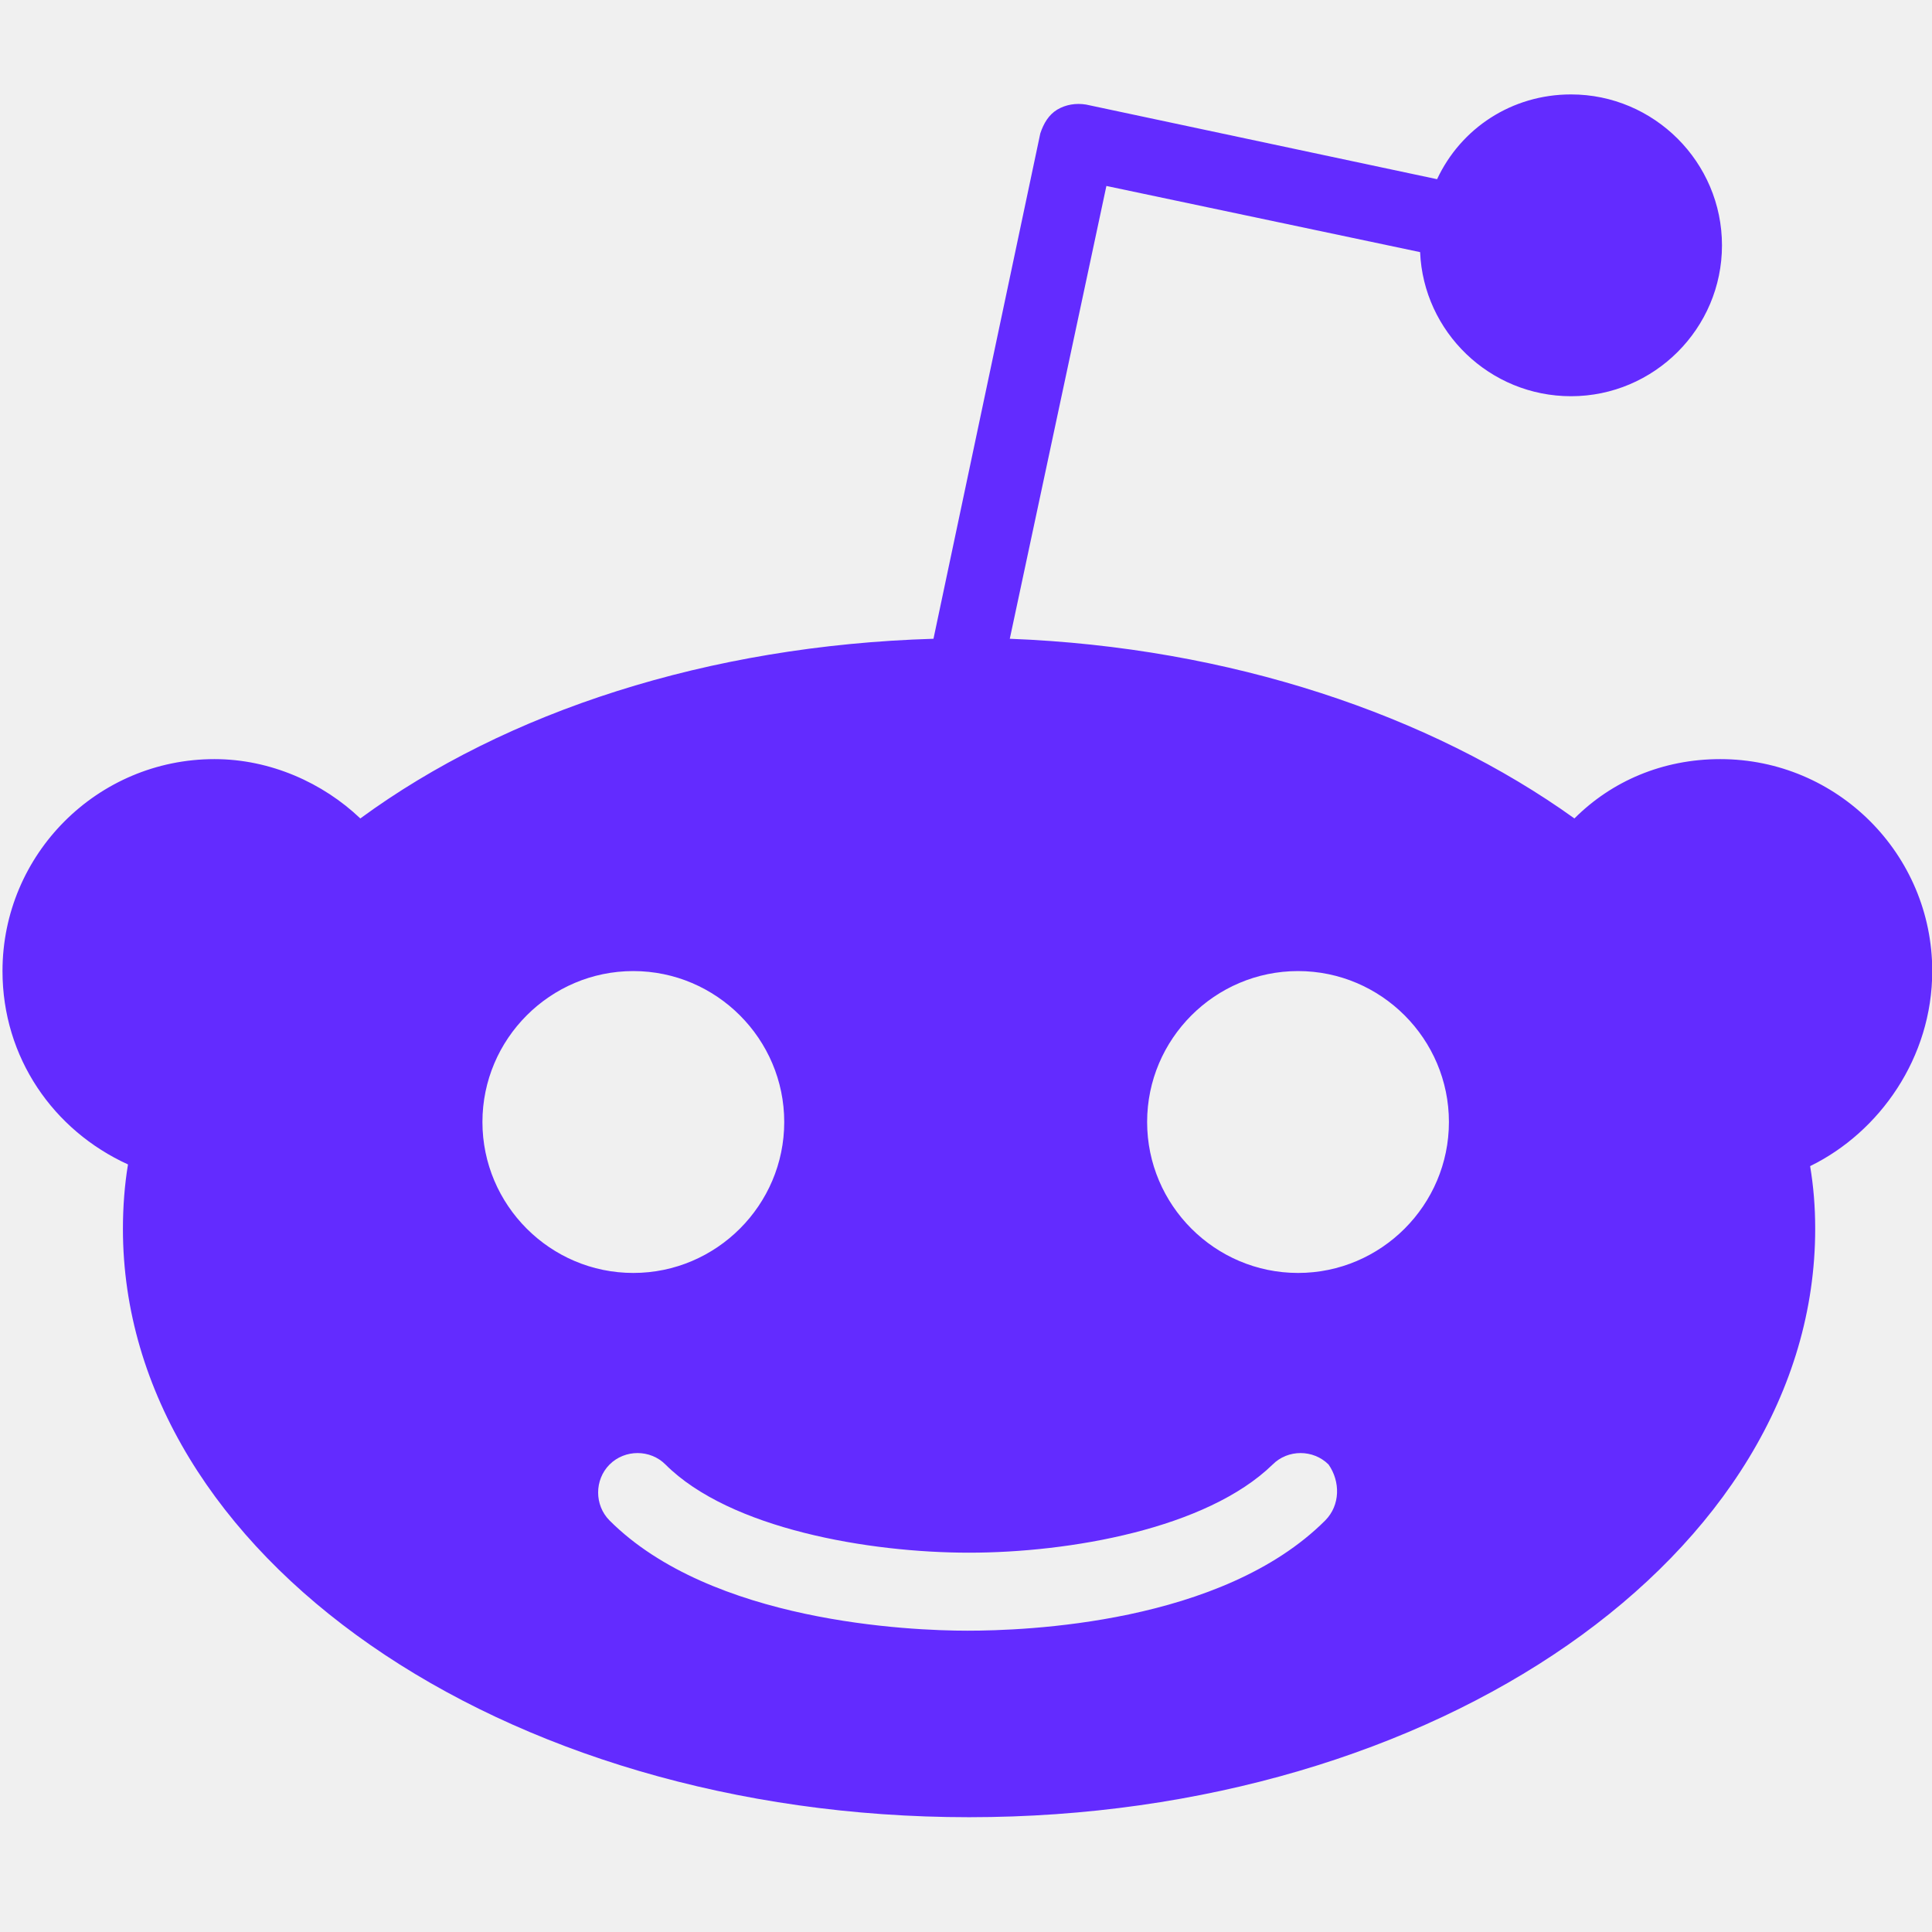
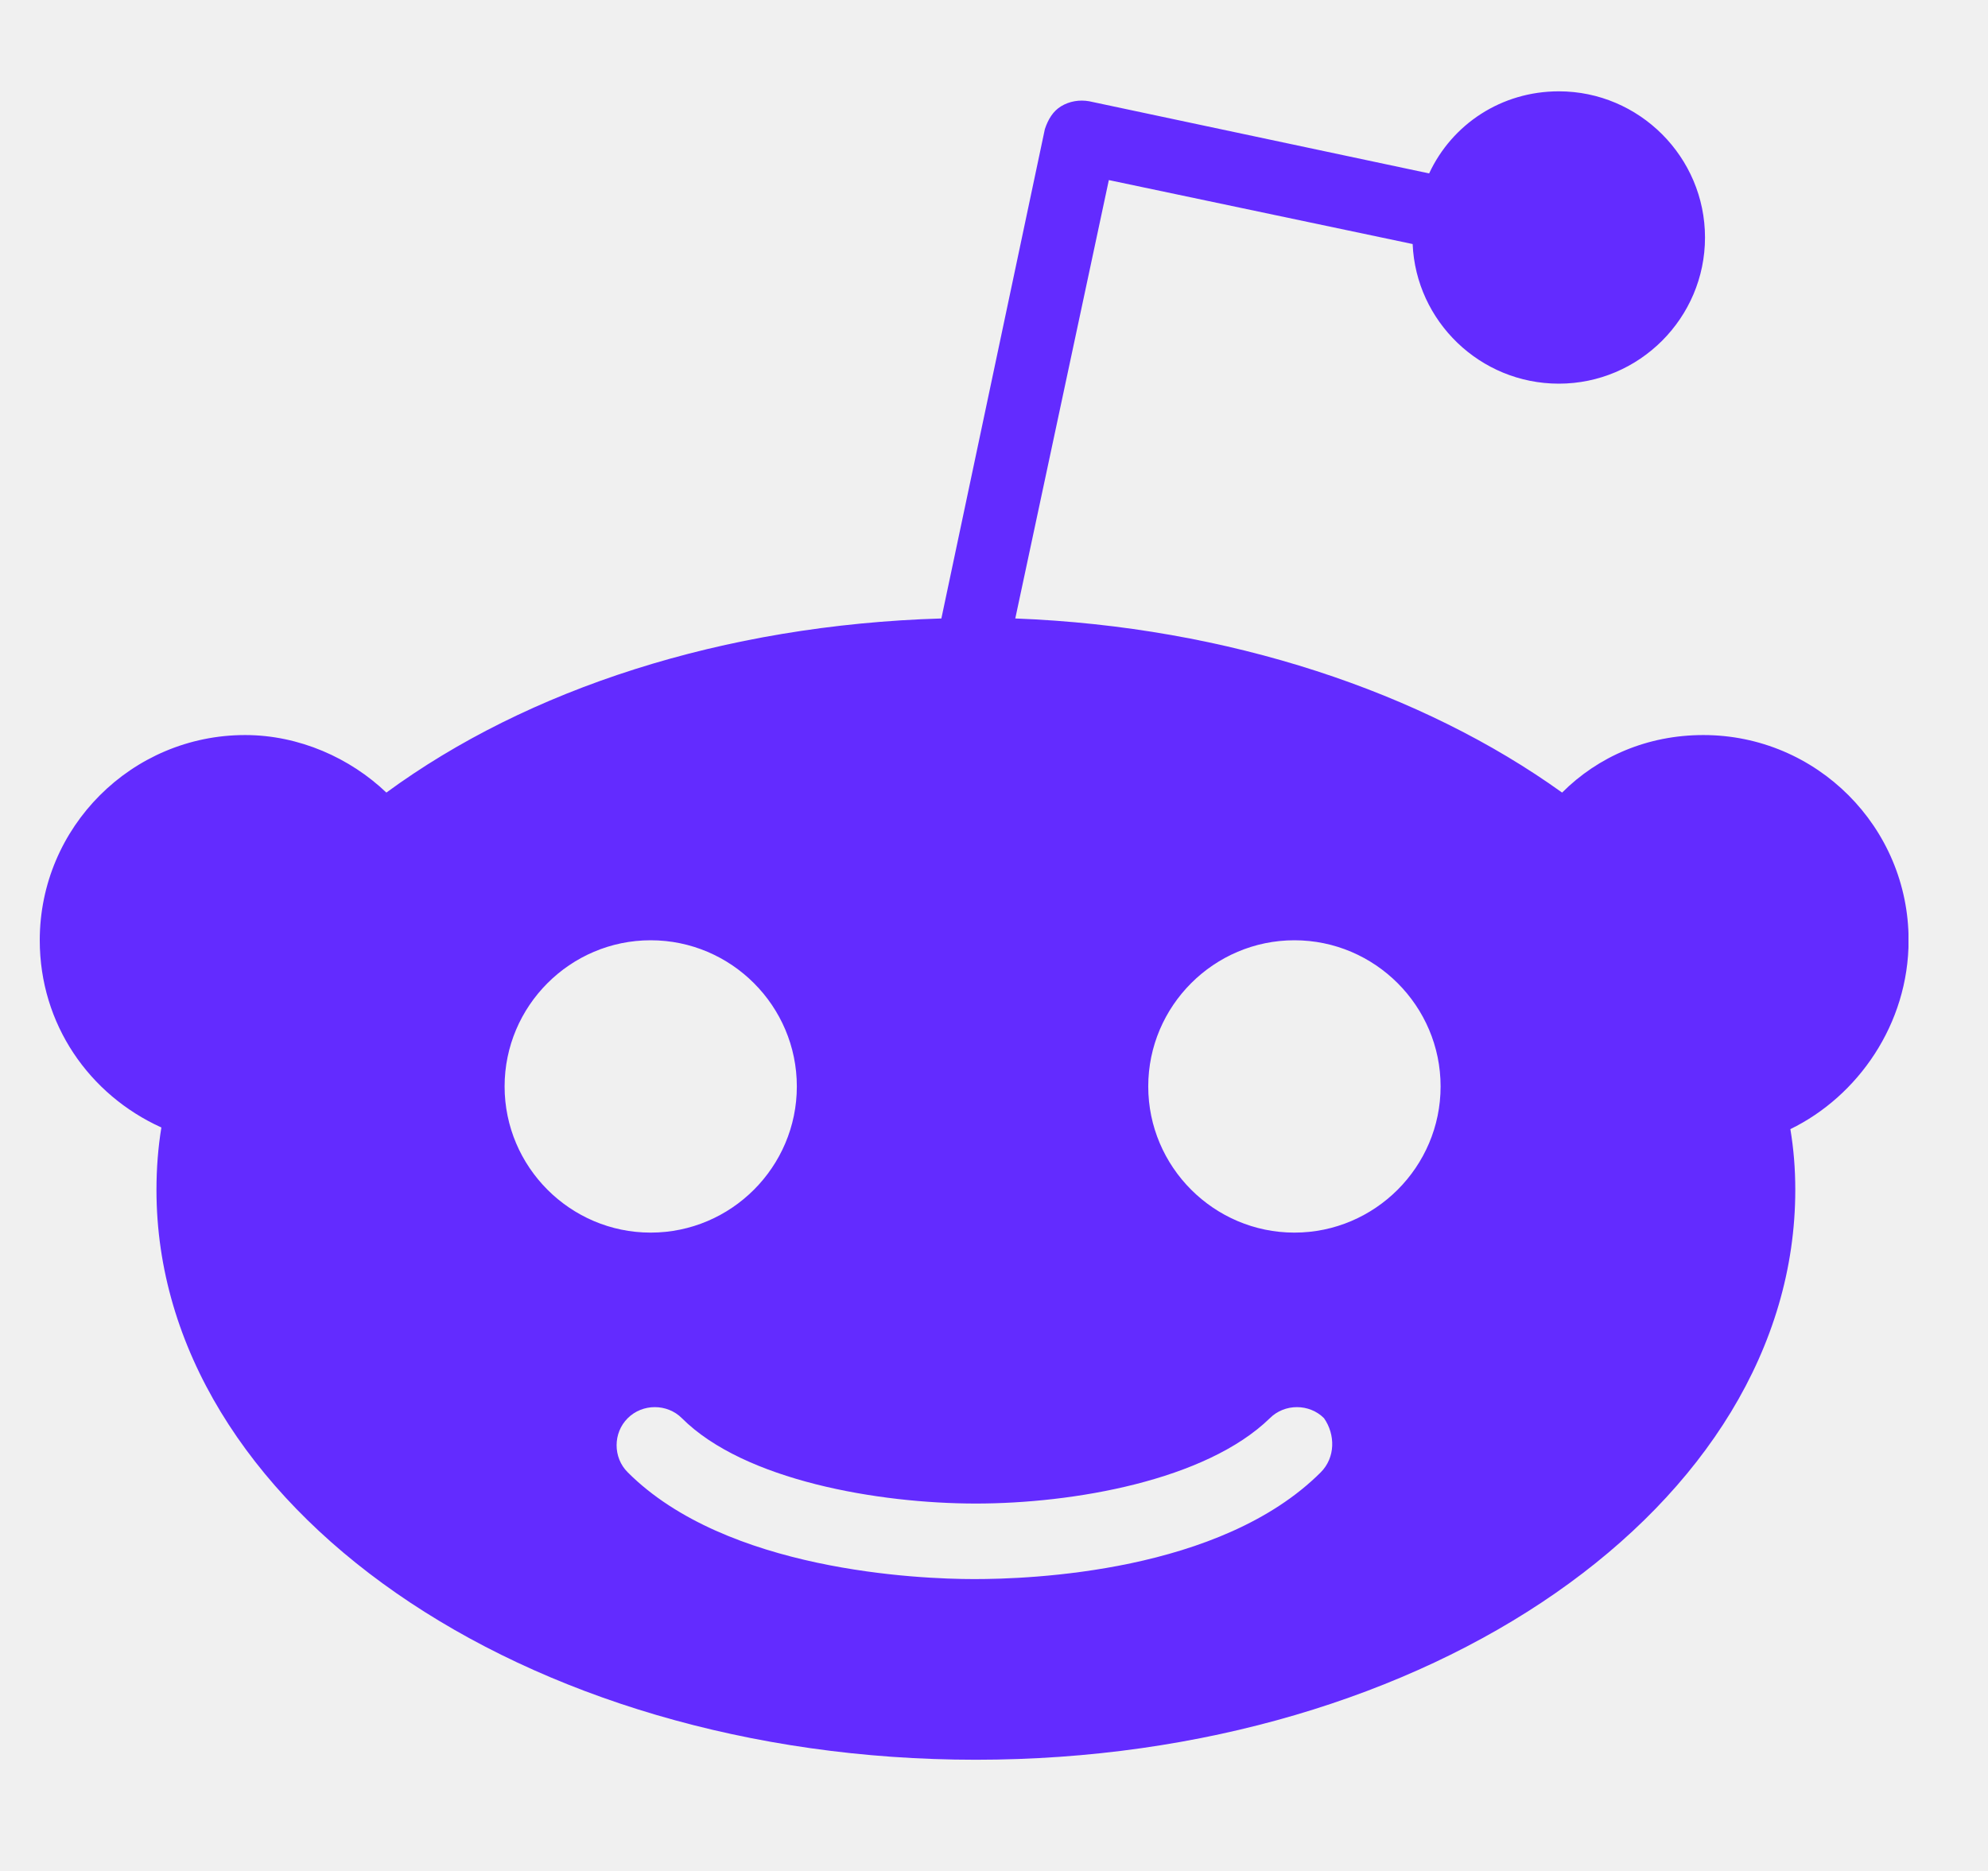
- <svg xmlns="http://www.w3.org/2000/svg" width="24" height="24" viewBox="0 0 24 24" fill="none">
-   <g>
-     <path d="M24.003 12.063C24.003 10.61 22.823 9.43 21.37 9.43C20.653 9.43 20.021 9.704 19.558 10.167C17.768 8.882 15.282 8.04 12.544 7.935L13.744 2.31L17.641 3.132C17.683 4.122 18.505 4.922 19.516 4.922C20.548 4.922 21.391 4.08 21.391 3.048C21.391 2.015 20.548 1.173 19.516 1.173C18.779 1.173 18.147 1.594 17.852 2.226L13.492 1.299C13.365 1.278 13.239 1.299 13.133 1.362C13.028 1.426 12.965 1.531 12.923 1.657L11.596 7.935C8.794 8.019 6.287 8.84 4.476 10.167C4.012 9.725 3.359 9.43 2.664 9.43C1.211 9.43 0.031 10.61 0.031 12.063C0.031 13.137 0.663 14.043 1.59 14.465C1.548 14.717 1.527 14.991 1.527 15.265C1.527 19.309 6.224 22.574 12.038 22.574C17.852 22.574 22.549 19.309 22.549 15.265C22.549 14.991 22.528 14.738 22.486 14.486C23.35 14.064 24.003 13.137 24.003 12.063ZM5.993 13.938C5.993 12.906 6.835 12.063 7.867 12.063C8.899 12.063 9.742 12.906 9.742 13.938C9.742 14.97 8.899 15.813 7.867 15.813C6.835 15.813 5.993 14.97 5.993 13.938ZM16.462 18.888C15.177 20.173 12.733 20.257 12.017 20.257C11.301 20.257 8.836 20.152 7.572 18.888C7.383 18.698 7.383 18.383 7.572 18.193C7.762 18.003 8.078 18.003 8.267 18.193C9.068 18.993 10.795 19.288 12.038 19.288C13.281 19.288 14.987 18.993 15.809 18.193C15.998 18.003 16.314 18.003 16.504 18.193C16.651 18.404 16.651 18.698 16.462 18.888ZM16.125 15.813C15.092 15.813 14.25 14.97 14.25 13.938C14.25 12.906 15.092 12.063 16.125 12.063C17.157 12.063 17.999 12.906 17.999 13.938C17.999 14.97 17.157 15.813 16.125 15.813Z" fill="#632BFF" />
+ <svg xmlns="http://www.w3.org/2000/svg" width="17" height="16" viewBox="0 0 17 16" fill="none">
+   <g clip-path="url(#clip0_4811_1963)">
+     <path d="M16.321 8.041C16.321 7.073 15.535 6.286 14.566 6.286C14.089 6.286 13.667 6.469 13.358 6.778C12.165 5.921 10.508 5.359 8.682 5.289L9.482 1.54L12.08 2.087C12.108 2.747 12.656 3.281 13.33 3.281C14.018 3.281 14.58 2.719 14.58 2.031C14.58 1.343 14.018 0.781 13.33 0.781C12.839 0.781 12.417 1.062 12.221 1.483L9.314 0.866C9.23 0.851 9.145 0.866 9.075 0.908C9.005 0.95 8.963 1.02 8.935 1.104L8.05 5.289C6.182 5.345 4.511 5.893 3.304 6.778C2.995 6.483 2.559 6.286 2.096 6.286C1.127 6.286 0.34 7.073 0.34 8.041C0.34 8.758 0.762 9.362 1.38 9.642C1.352 9.811 1.338 9.993 1.338 10.176C1.338 12.872 4.469 15.049 8.345 15.049C12.221 15.049 15.352 12.872 15.352 10.176C15.352 9.993 15.338 9.825 15.31 9.656C15.886 9.376 16.321 8.758 16.321 8.041ZM4.315 9.291C4.315 8.603 4.876 8.041 5.564 8.041C6.253 8.041 6.814 8.603 6.814 9.291C6.814 9.979 6.253 10.541 5.564 10.541C4.876 10.541 4.315 9.979 4.315 9.291ZM11.294 12.591C10.437 13.448 8.808 13.504 8.331 13.504C7.853 13.504 6.21 13.434 5.368 12.591C5.241 12.465 5.241 12.254 5.368 12.128C5.494 12.002 5.705 12.002 5.831 12.128C6.365 12.662 7.516 12.858 8.345 12.858C9.174 12.858 10.311 12.662 10.859 12.128C10.985 12.002 11.196 12.002 11.322 12.128C11.42 12.268 11.42 12.465 11.294 12.591ZM11.069 10.541C10.381 10.541 9.819 9.979 9.819 9.291C9.819 8.603 10.381 8.041 11.069 8.041C11.757 8.041 12.319 8.603 12.319 9.291C12.319 9.979 11.757 10.541 11.069 10.541Z" fill="#632BFF" />
  </g>
+   <defs>
+     <clipPath id="clip0_4811_1963">
+       <rect width="16" height="16" fill="white" transform="translate(0.319946)" />
+     </clipPath>
+   </defs>
</svg>
